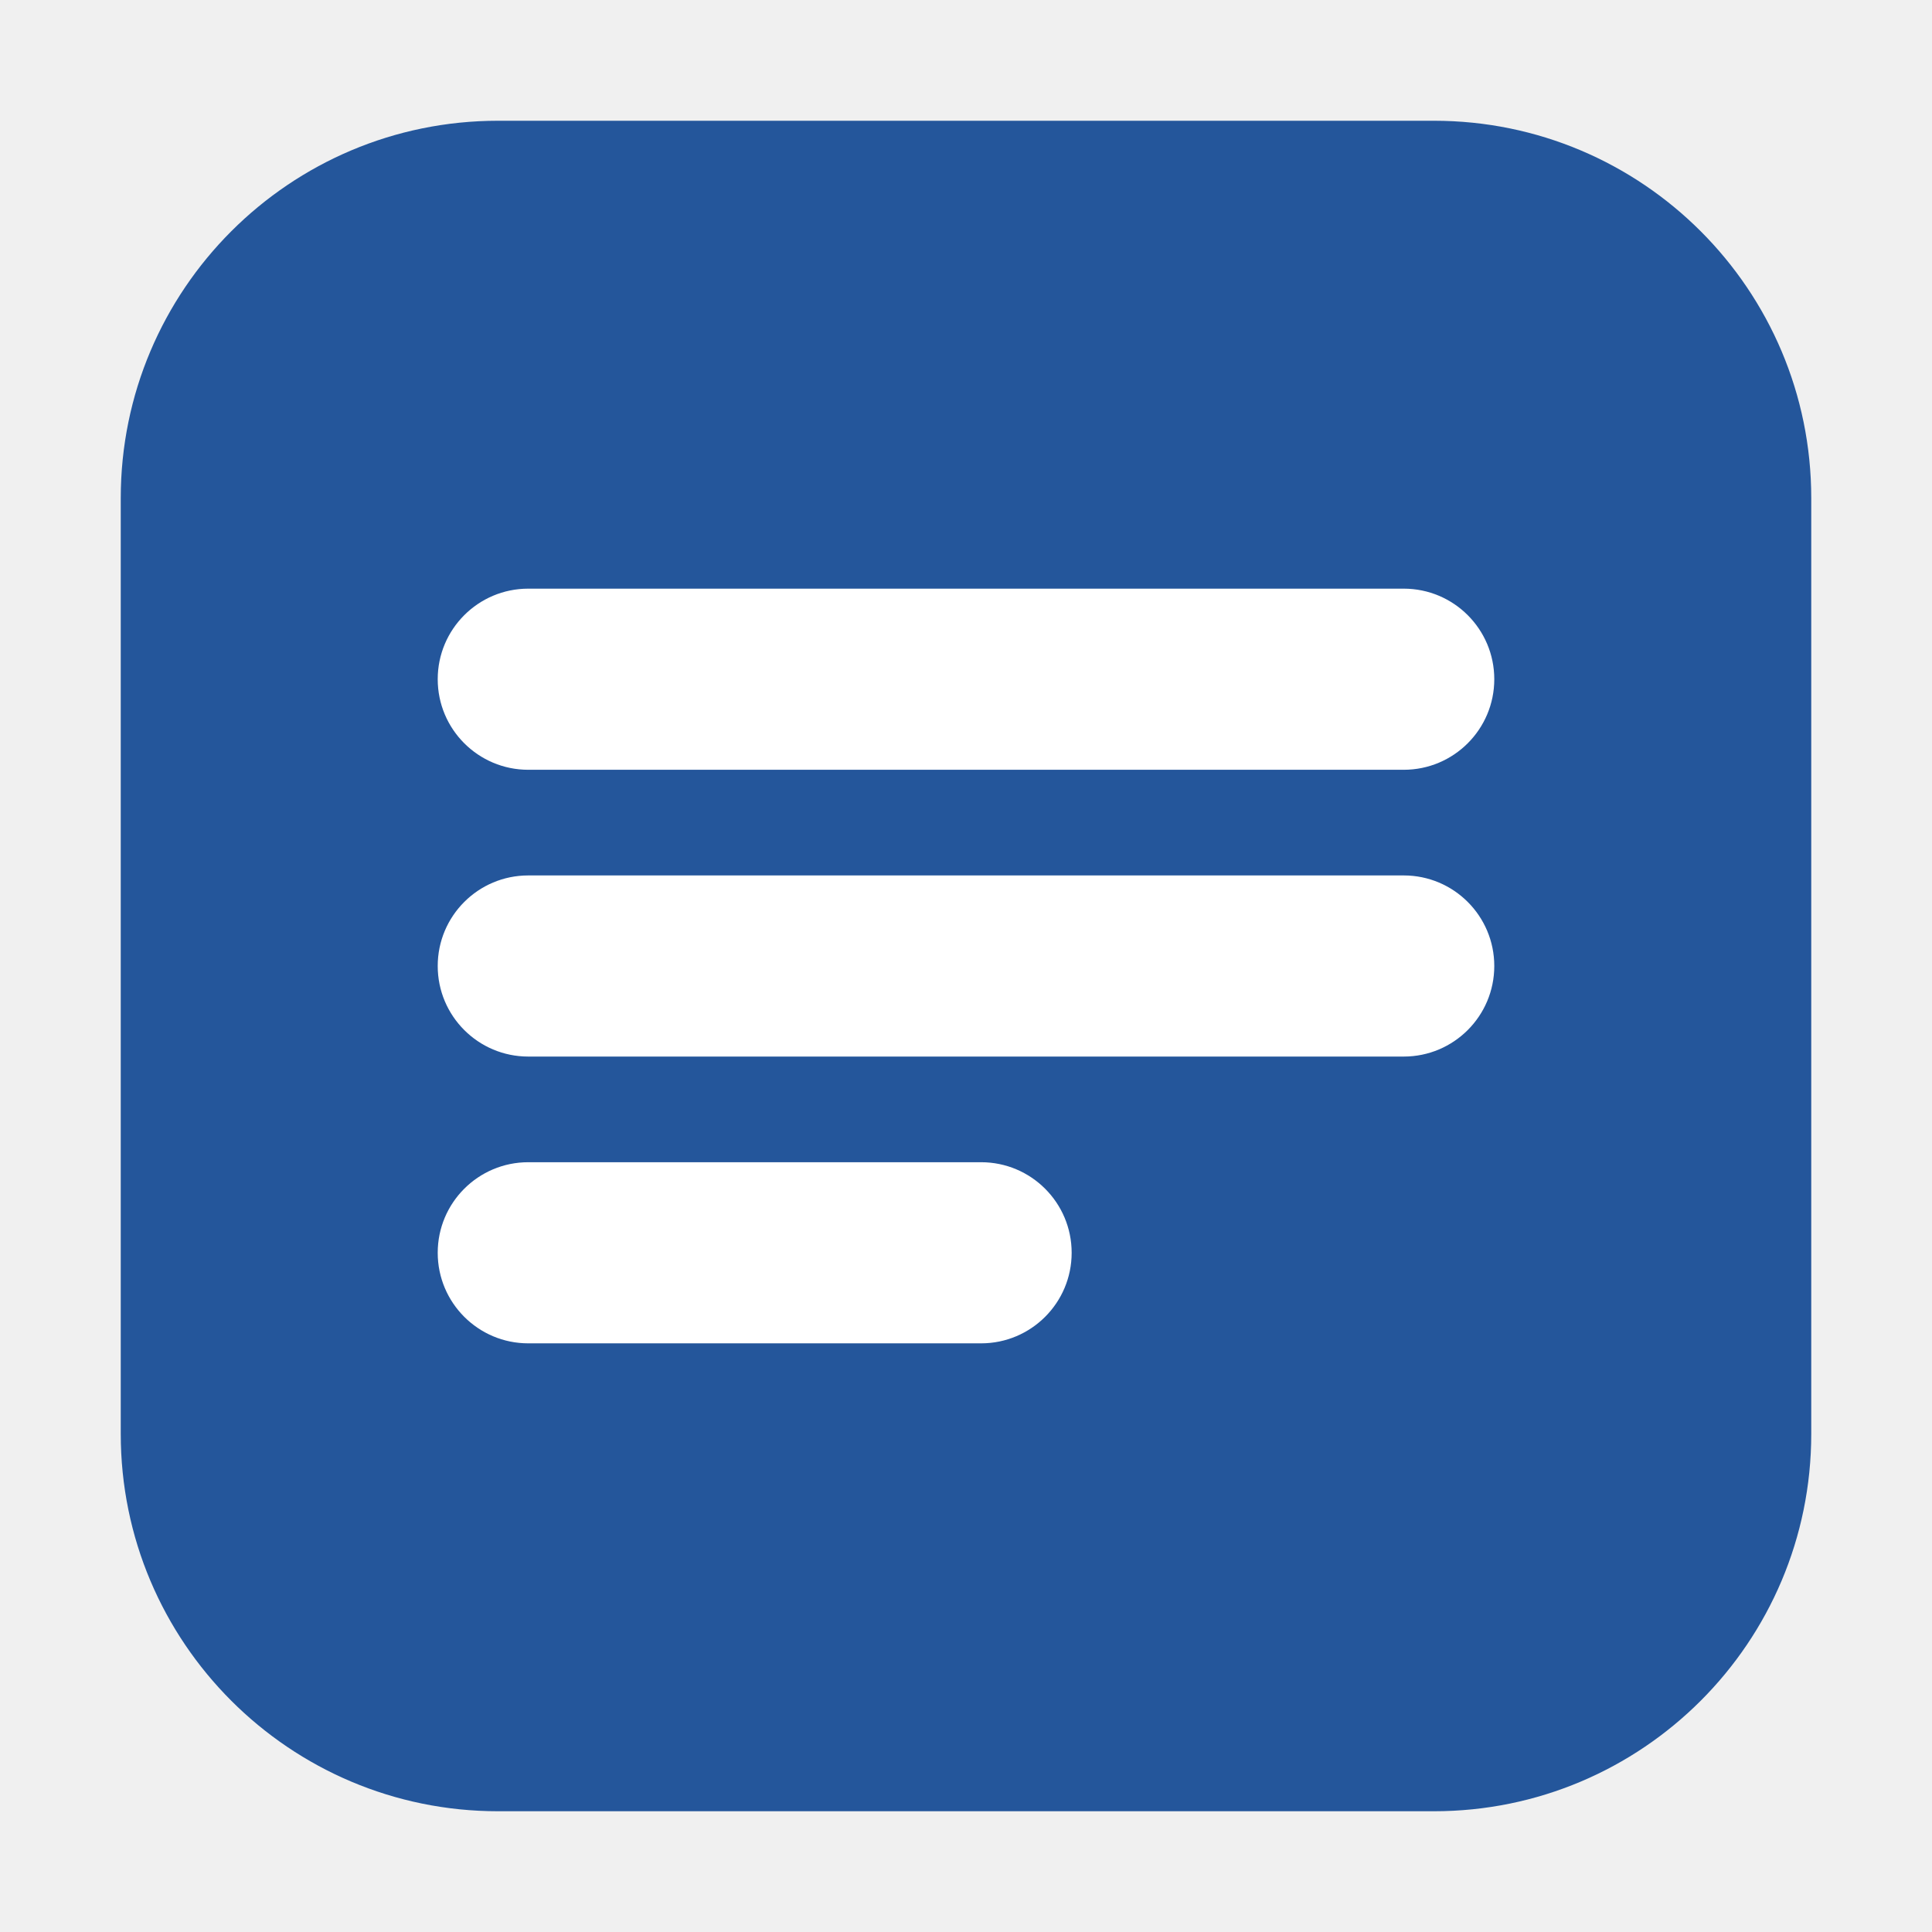
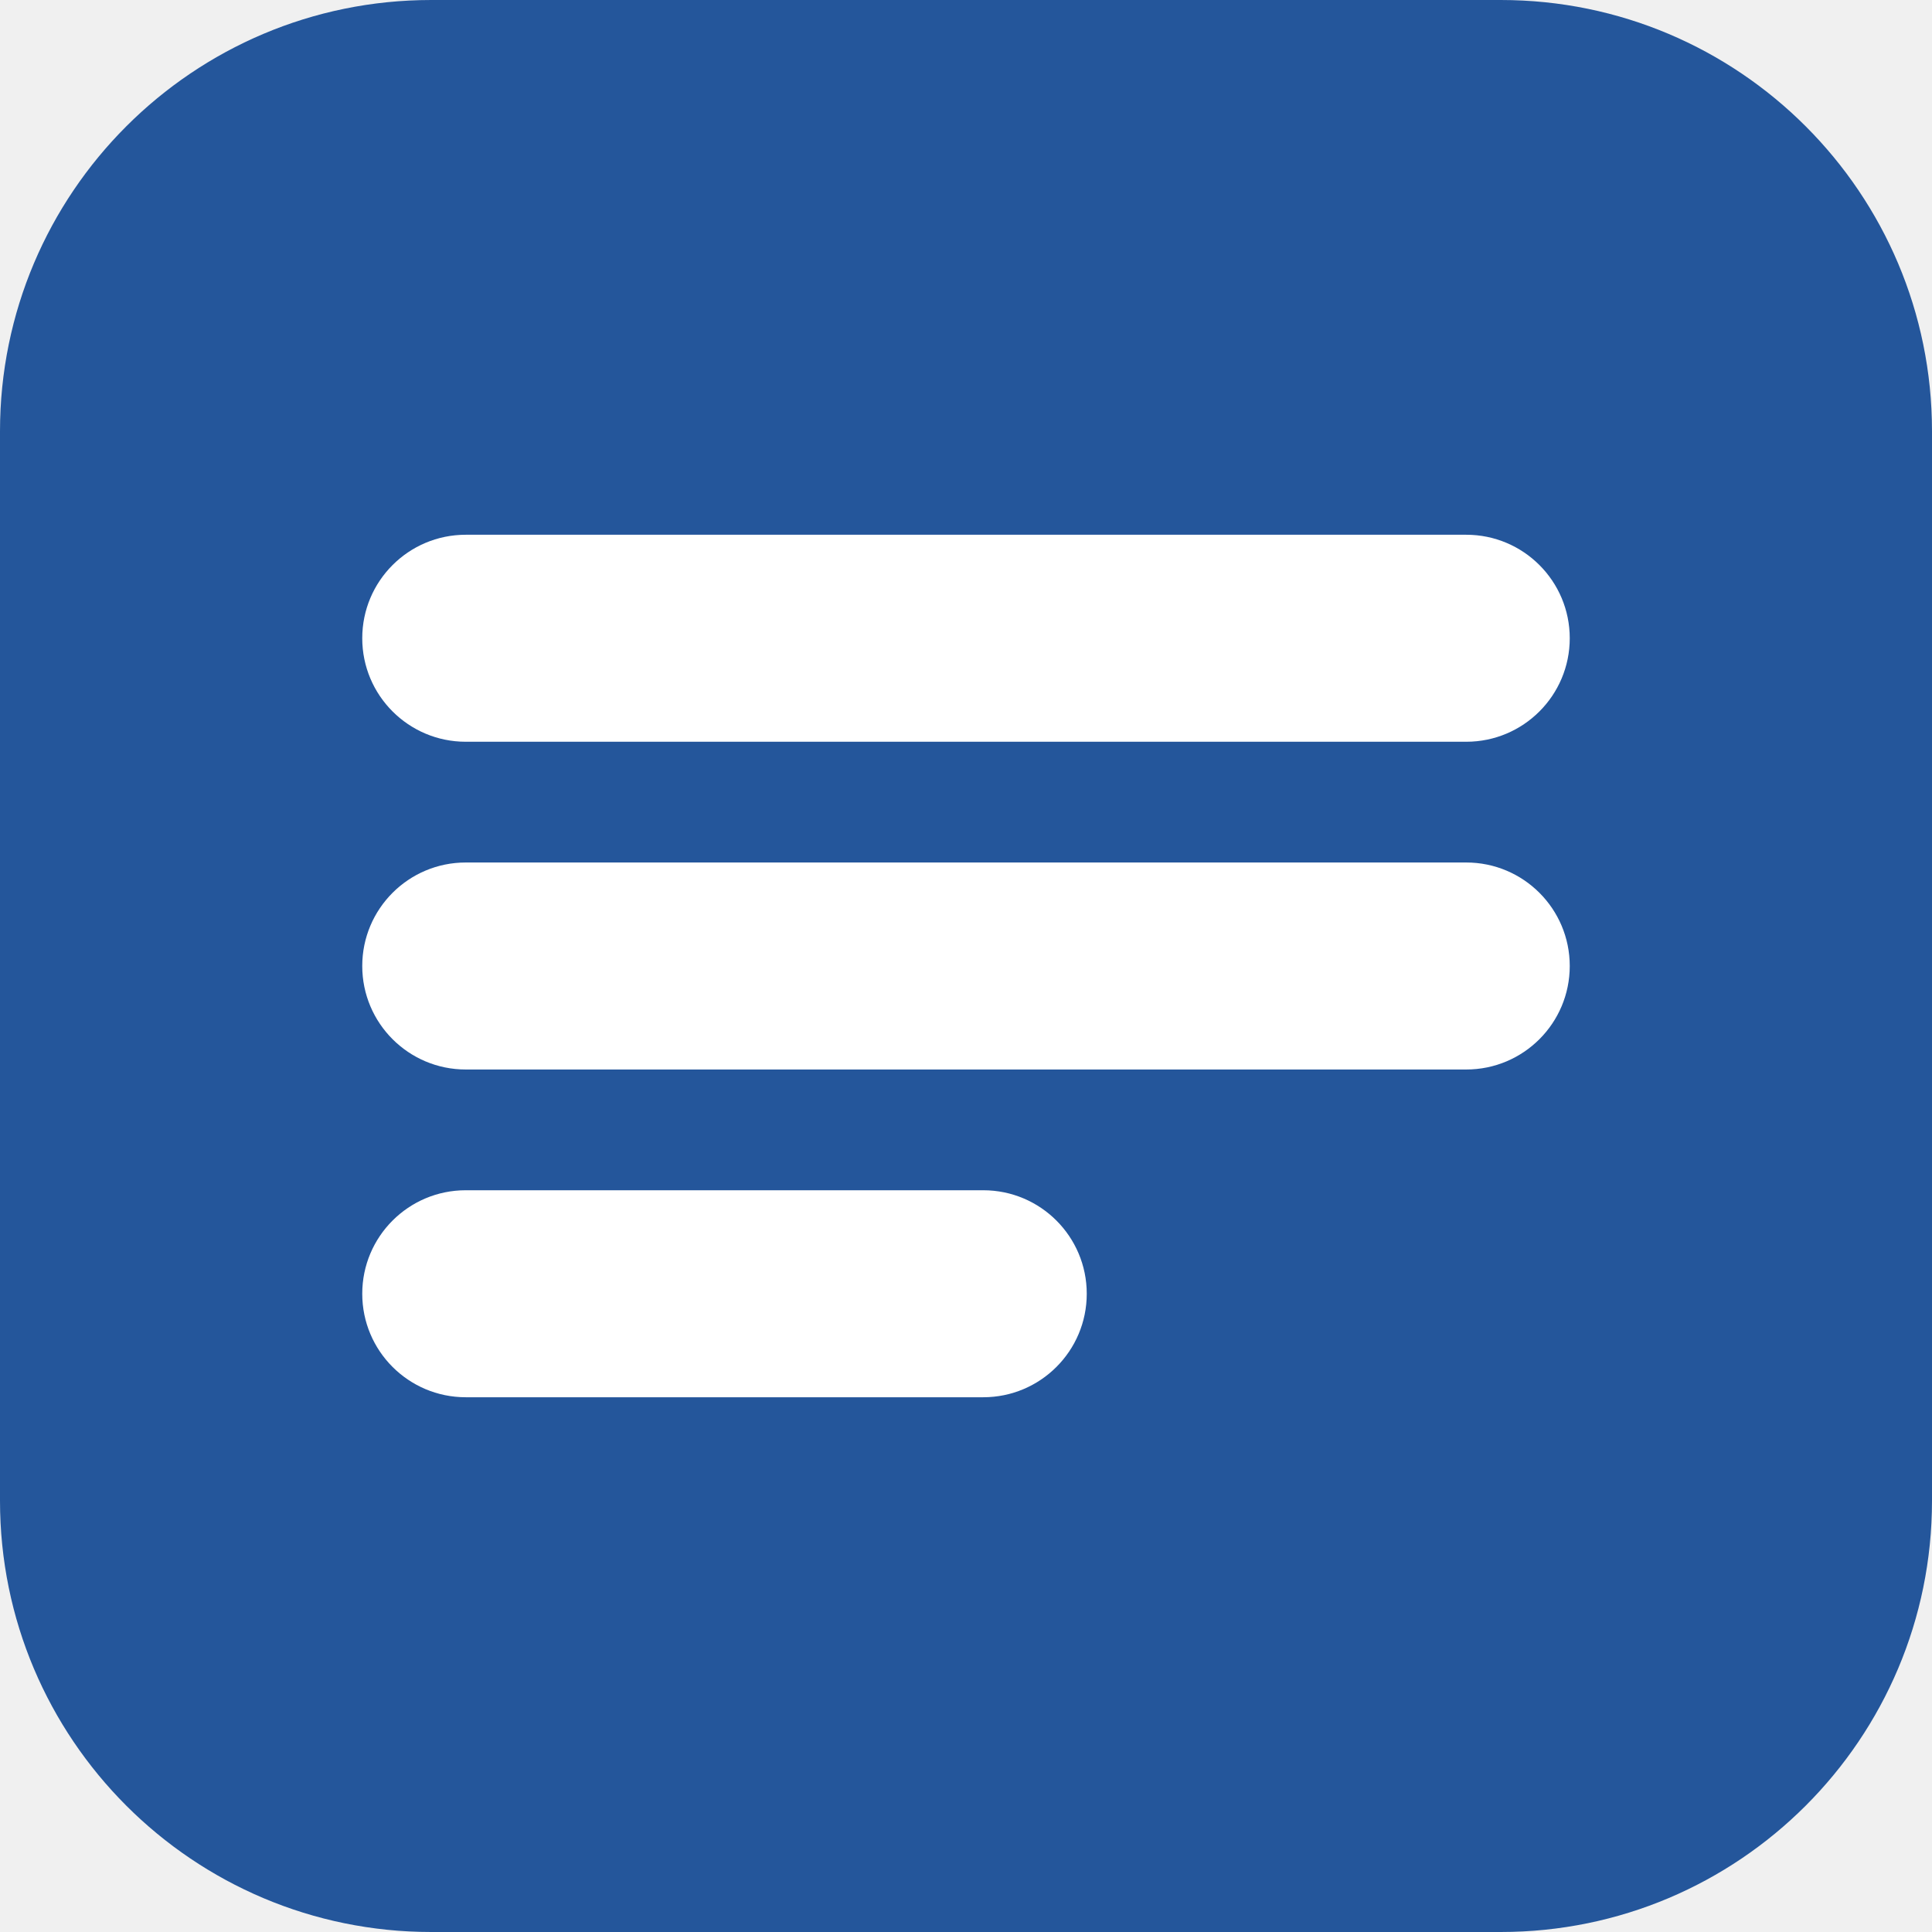
- <svg xmlns="http://www.w3.org/2000/svg" width="1024" height="1024" viewBox="0 0 1024 1024" role="img" aria-label="УТР">
+ <svg xmlns="http://www.w3.org/2000/svg" width="896" height="896" viewBox="64 64 896 896" role="img" aria-label="УТР">
  <rect x="64" y="64" width="896" height="896" rx="200" fill="#24569B" />
  <rect x="232" y="312" width="560" height="96" rx="48" fill="#FFFFFF" />
  <rect x="232" y="464" width="560" height="96" rx="48" fill="#FFFFFF" />
  <rect x="232" y="616" width="336" height="96" rx="48" fill="#FFFFFF" />
</svg>
